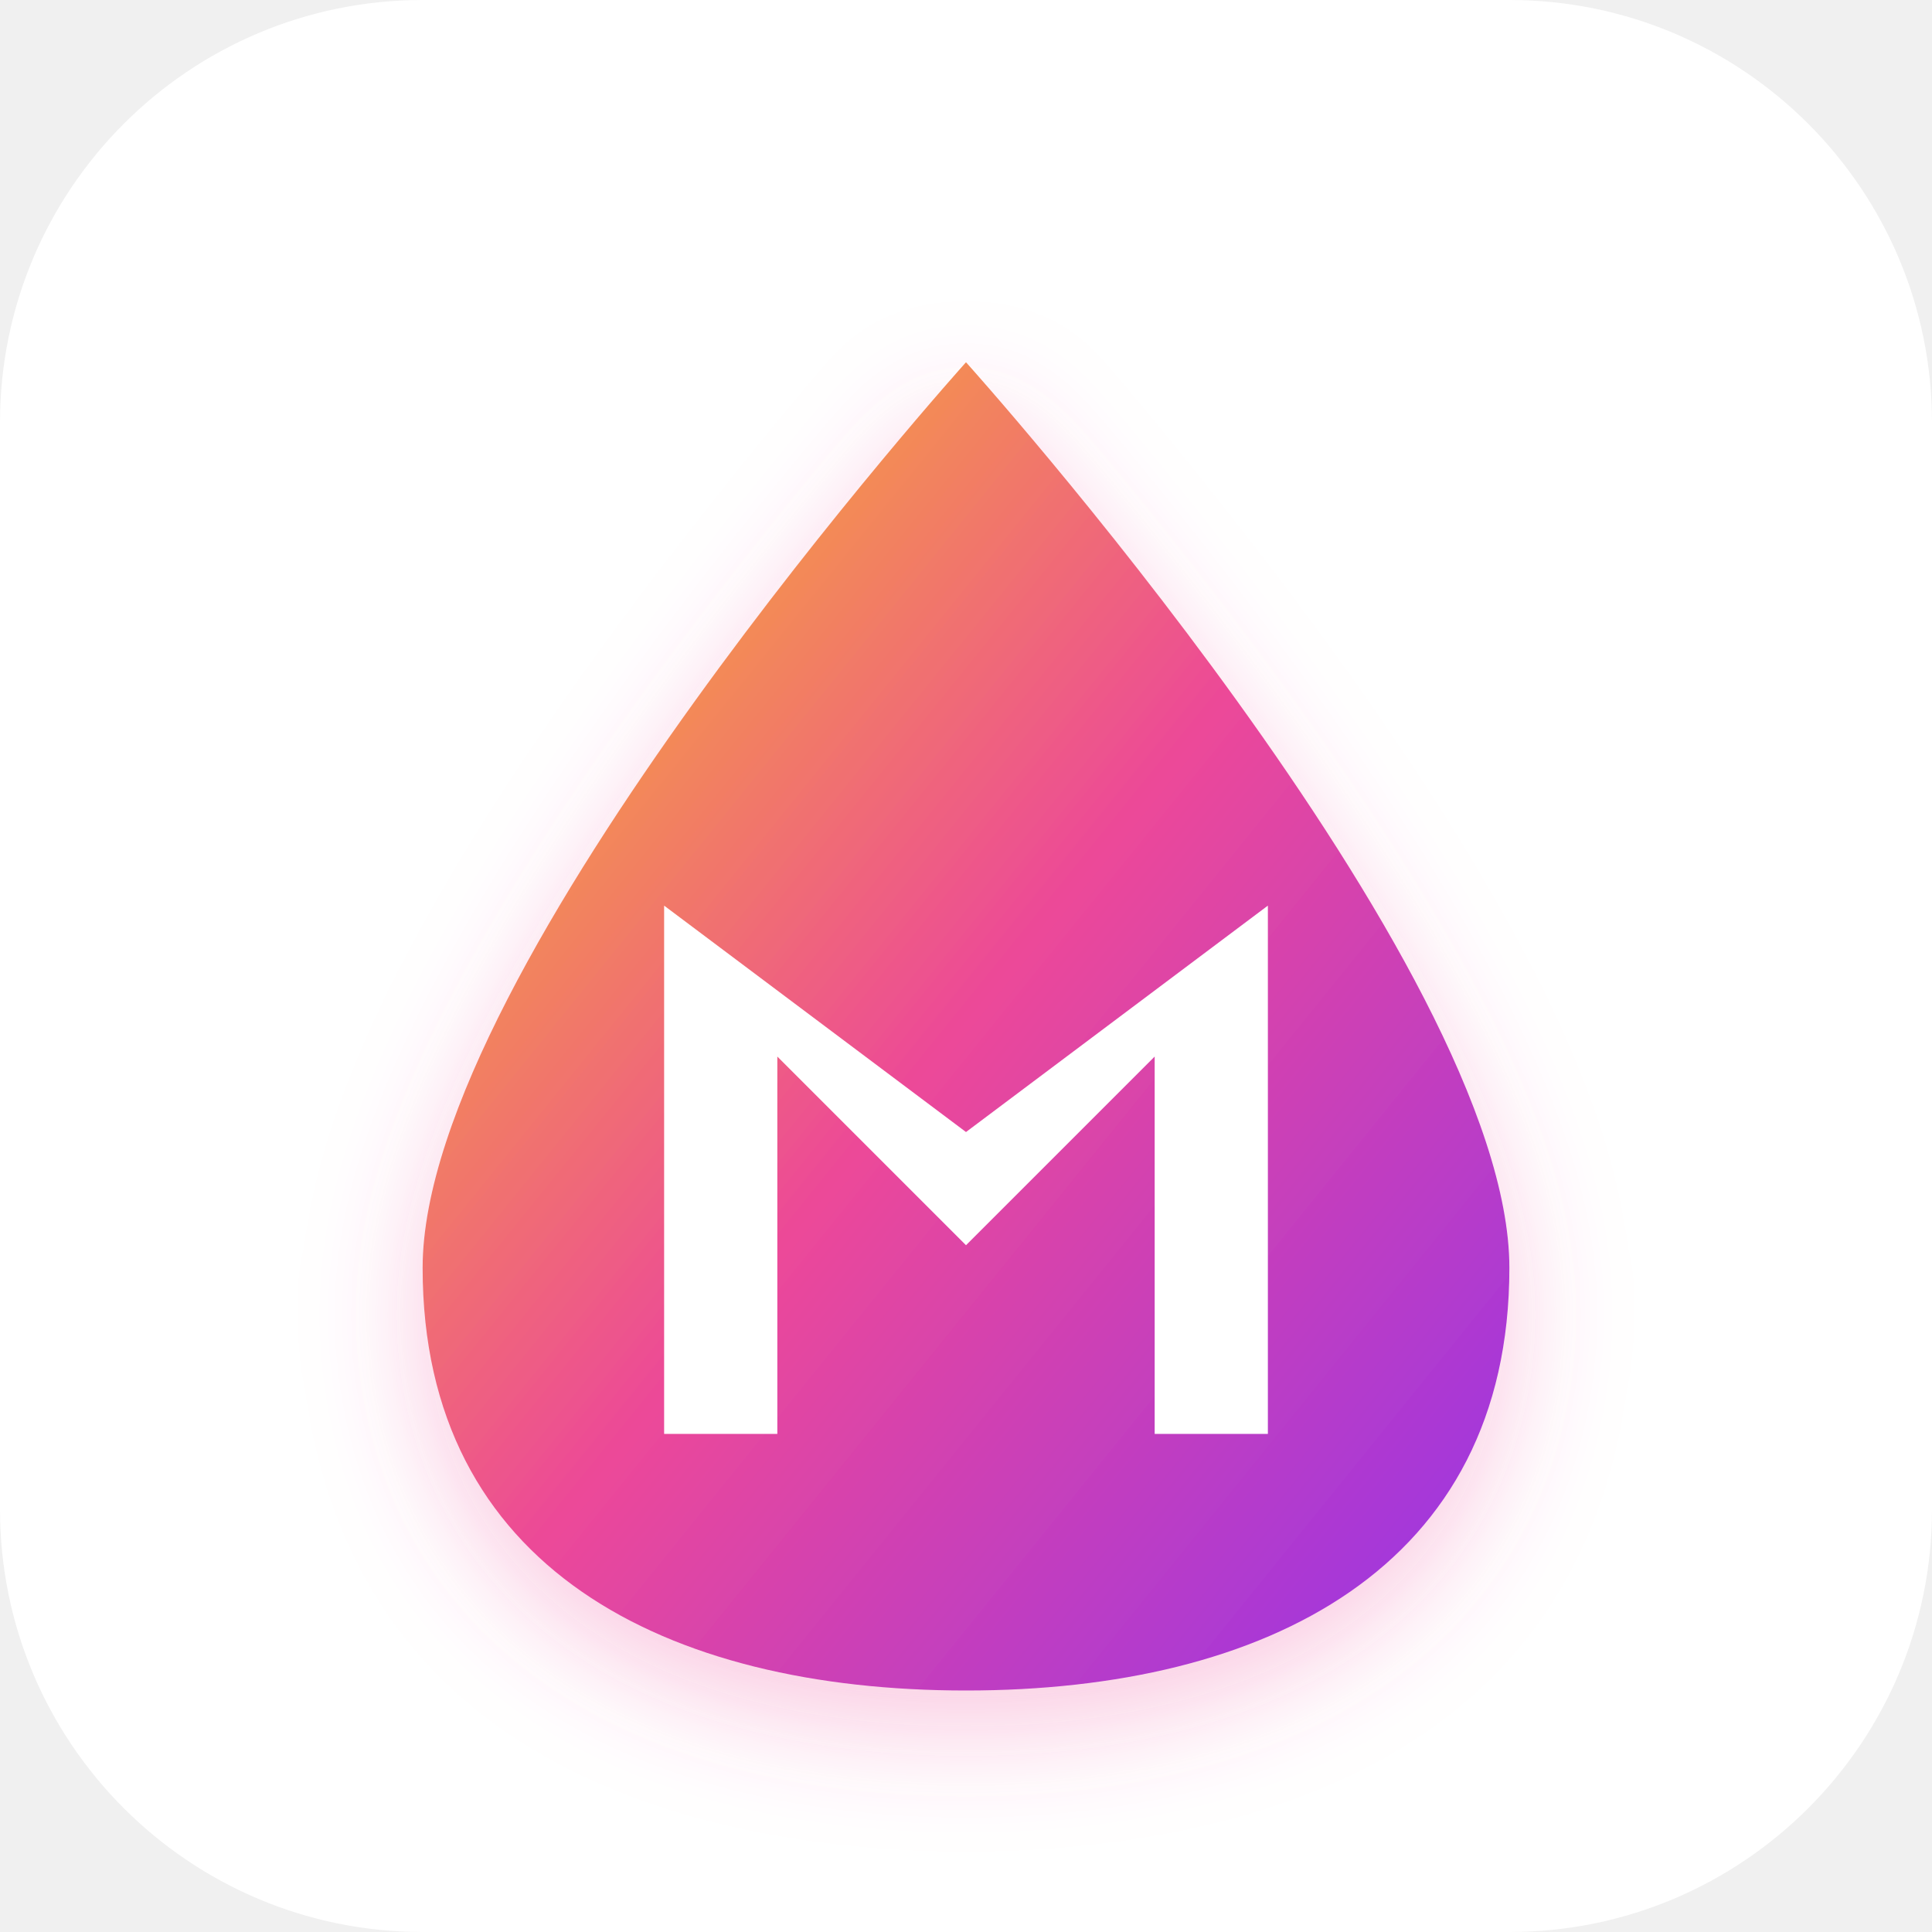
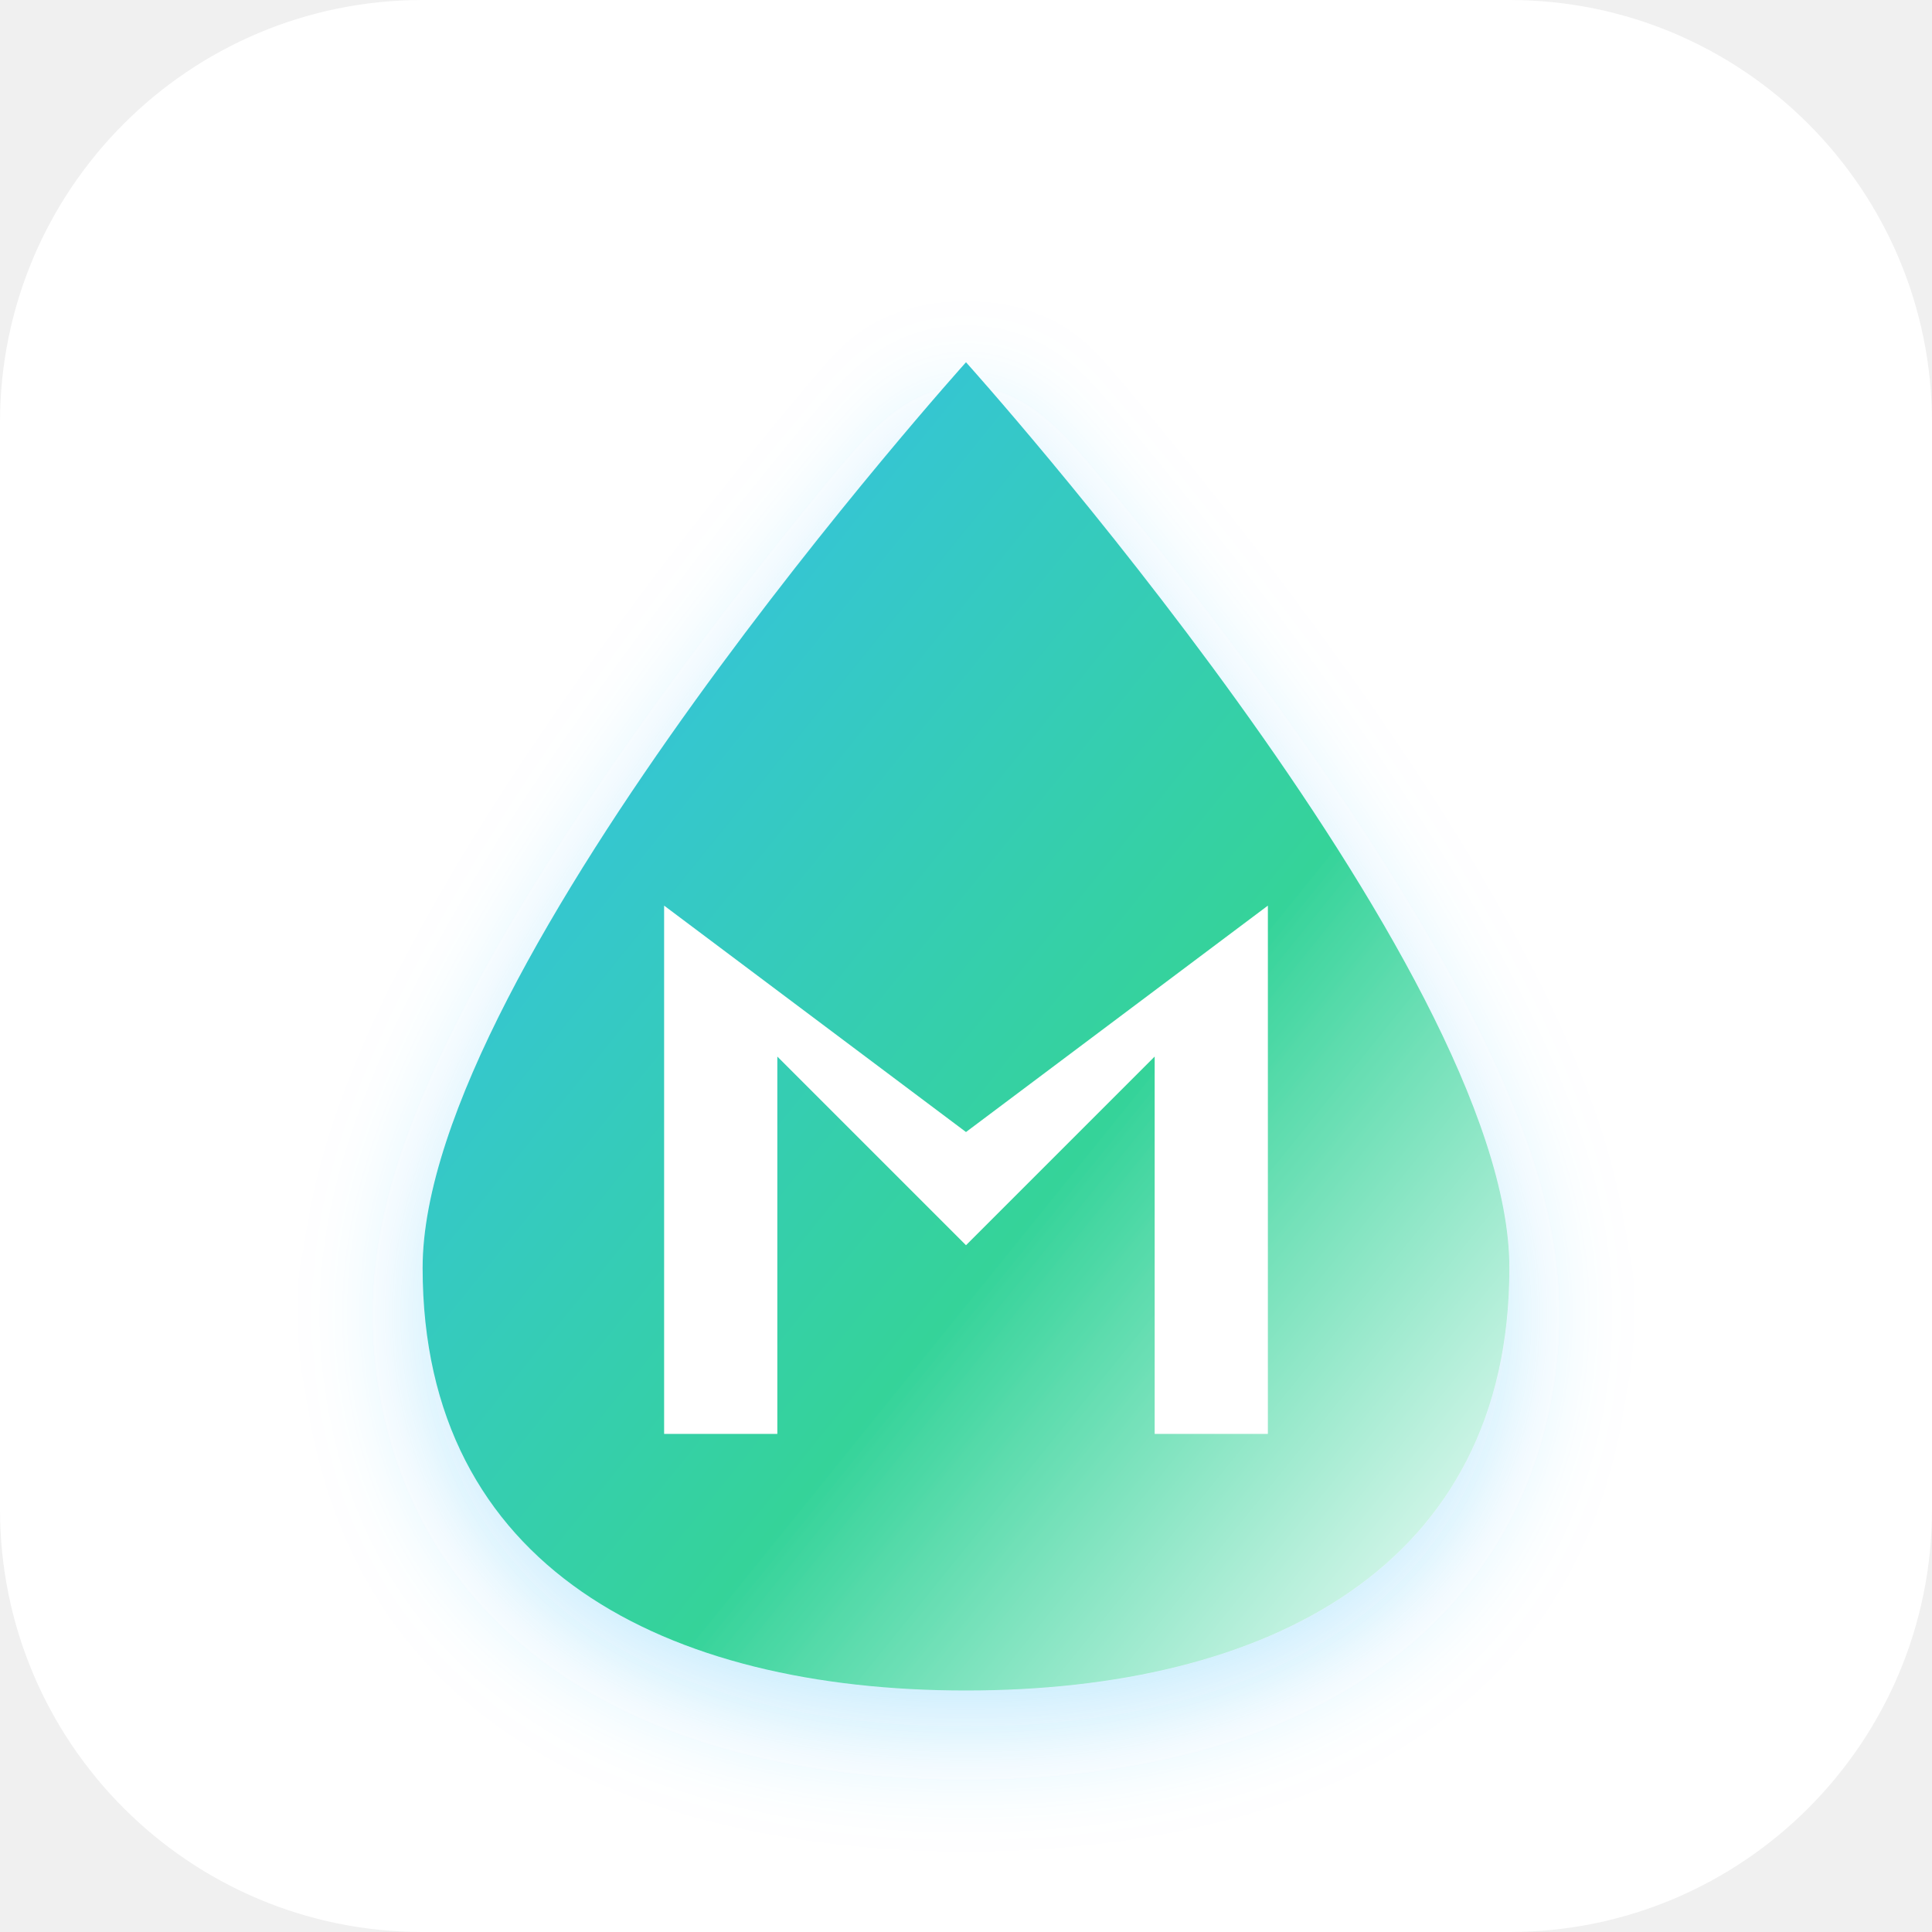
<svg xmlns="http://www.w3.org/2000/svg" viewBox="0 0 512 512" width="512" height="512">
  <defs>
-     <linearGradient id="grad1" x1="0%" y1="0%" x2="100%" y2="100%">
-       <stop offset="0%" style="stop-color:#facc15;stop-opacity:1" />
-       <stop offset="50%" style="stop-color:#ec4899;stop-opacity:1" />
-       <stop offset="100%" style="stop-color:#9333ea;stop-opacity:1" />
+     <linearGradient id="gradWater" x1="0%" y1="0%" x2="100%" y2="100%">
+       <stop offset="0%" style="stop-color:#38bdf8;stop-opacity:1" />
+       <stop offset="60%" style="stop-color:#34d399;stop-opacity:1" />
+       <stop offset="100%" style="stop-color:#ffffff;stop-opacity:1" />
    </linearGradient>
    <filter id="shadow" x="-20%" y="-20%" width="140%" height="140%">
-       <feDropShadow dx="0" dy="10" stdDeviation="15" flood-color="#ec4899" flood-opacity="0.3" />
+       <feDropShadow dx="0" dy="10" stdDeviation="15" flood-color="#38bdf8" flood-opacity="0.3" />
    </filter>
  </defs>
  <rect width="512" height="512" rx="112" fill="#ffffff" />
-   <path d="M 256 96 C 256 96 112 256 112 336 C 112 415.5 176.5 448 256 448 C 335.5 448 400 415.5 400 336 C 400 256 256 96 256 96 Z" fill="url(#grad1)" filter="url(#shadow)" />
+   <path d="M 256 96 C 256 96 112 256 112 336 C 112 415.5 176.5 448 256 448 C 335.5 448 400 415.5 400 336 C 400 256 256 96 256 96 Z" fill="url(#gradWater)" filter="url(#shadow)" />
  <path d="M 206 380 L 206 280 L 256 330 L 306 280 L 306 380 L 336 380 L 336 240 L 256 300 L 176 240 L 176 380 Z" fill="#ffffff" />
</svg>
